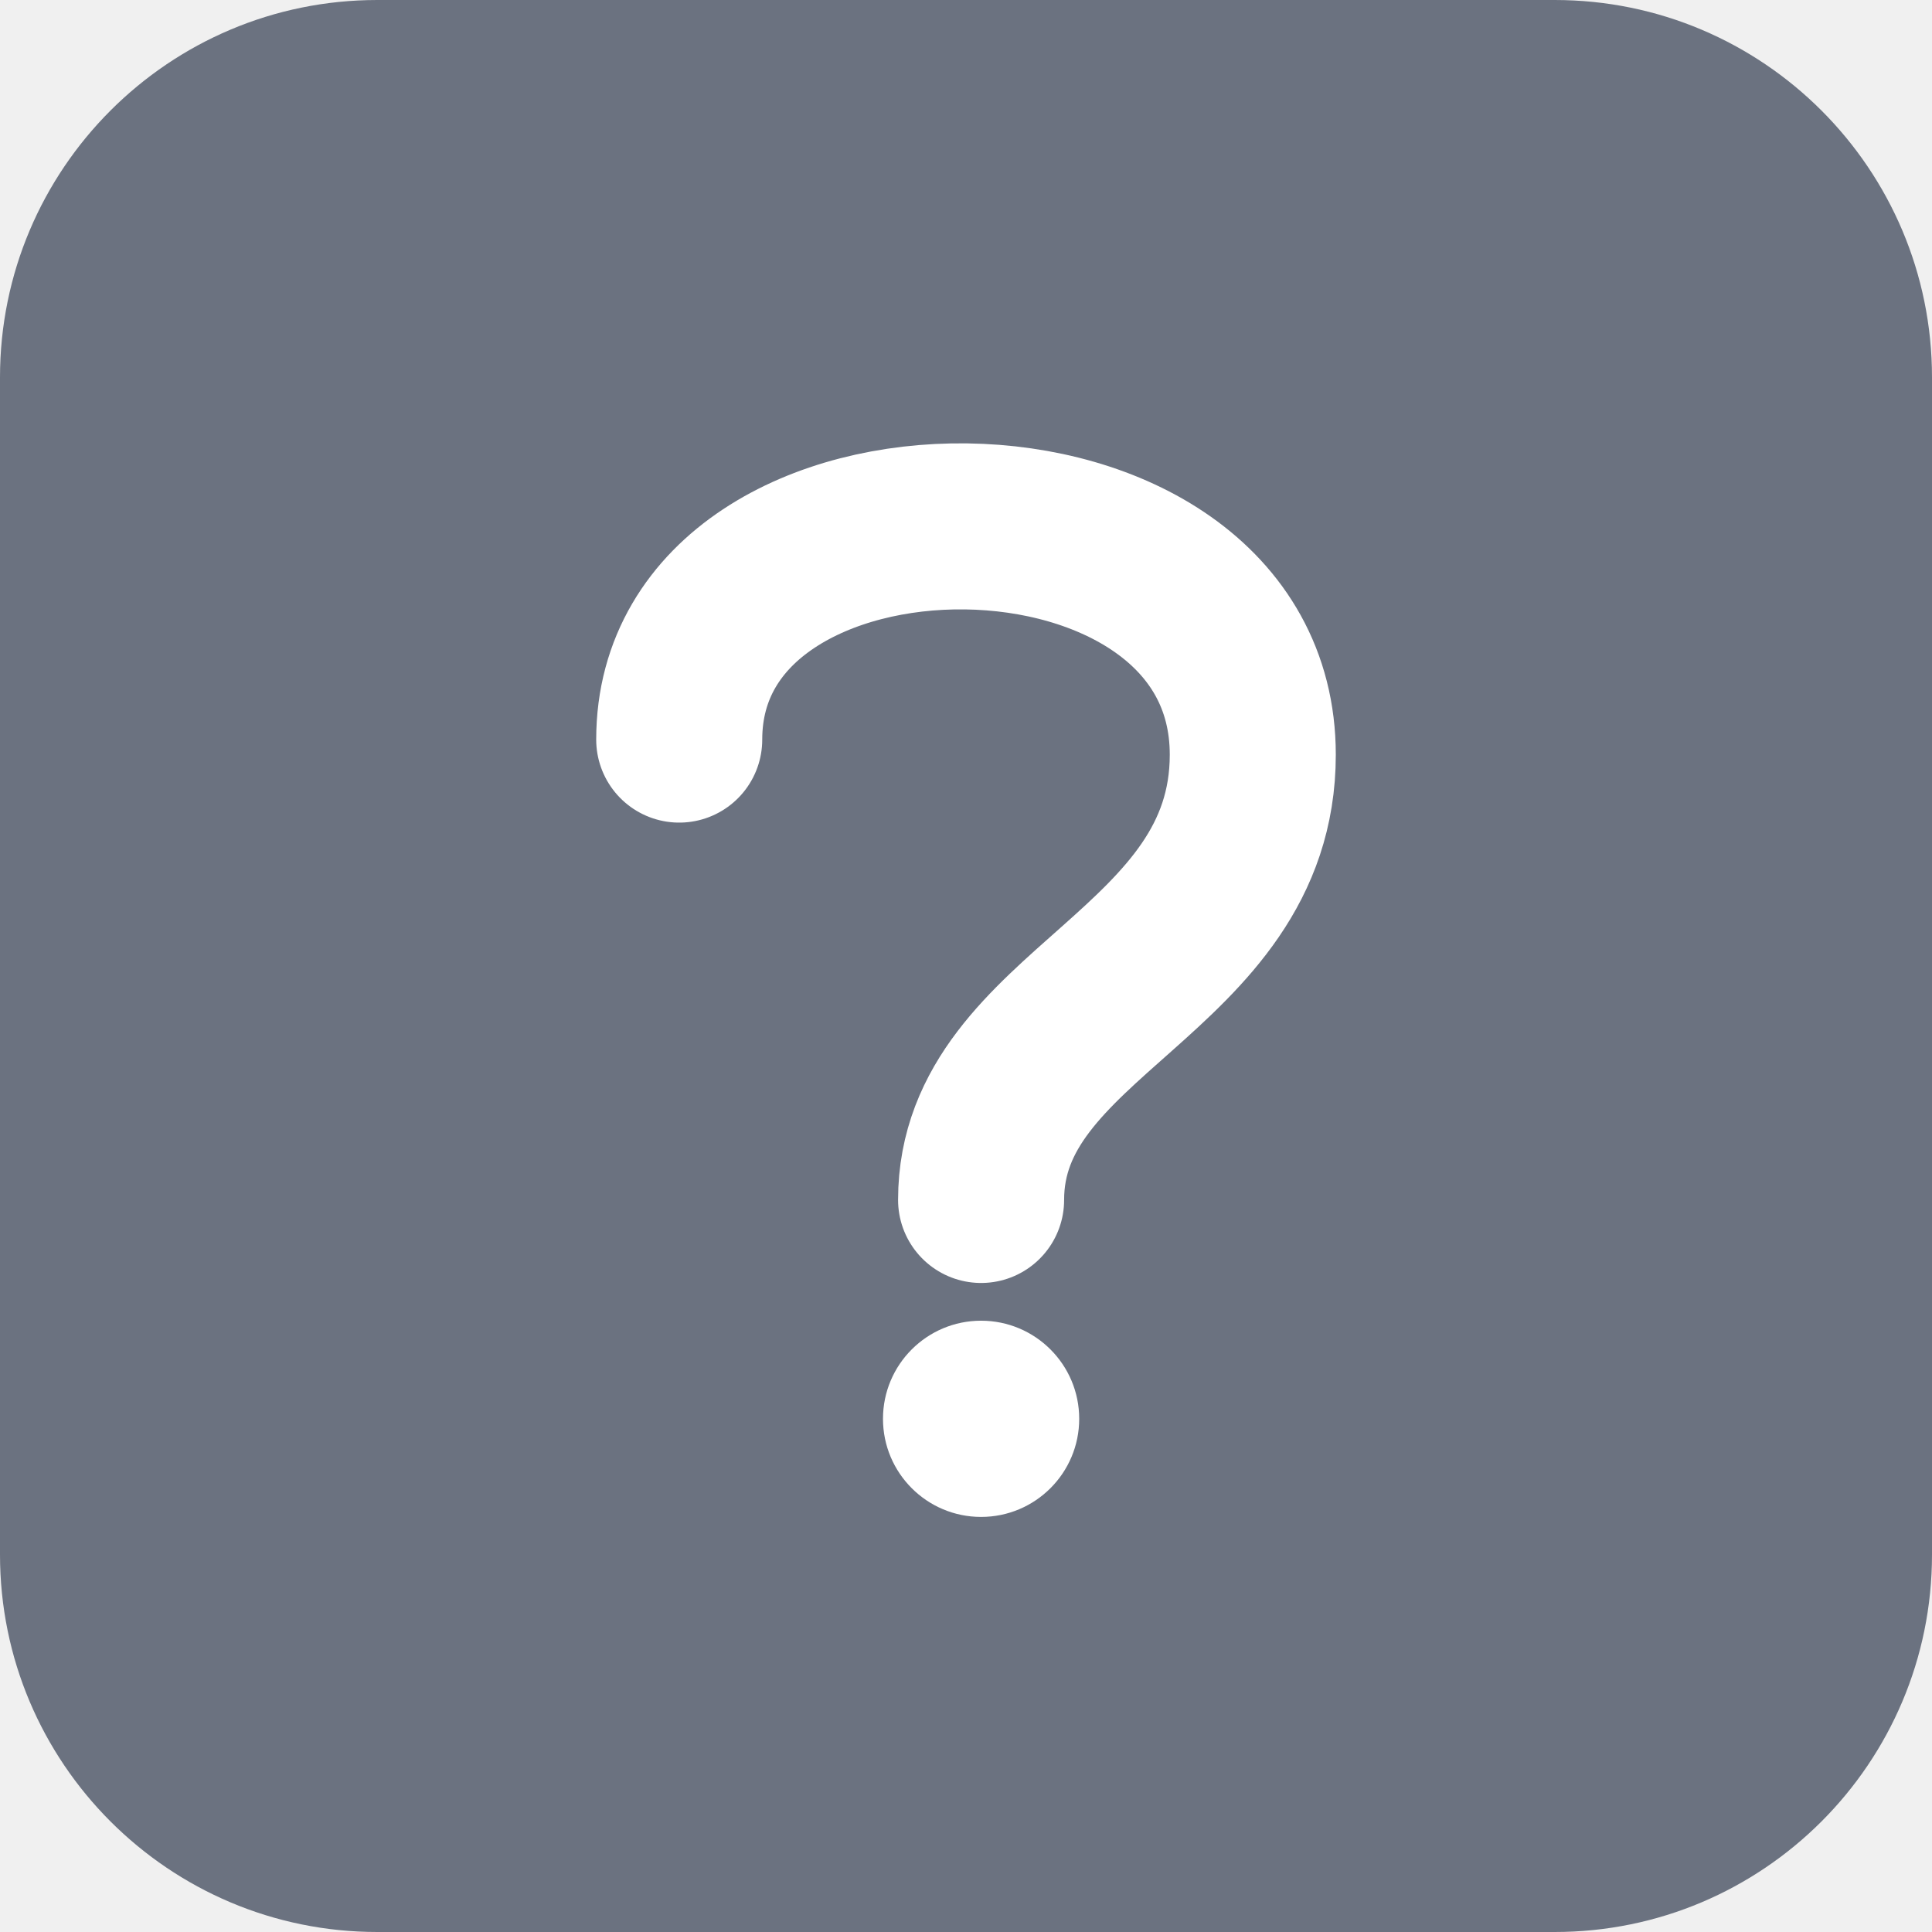
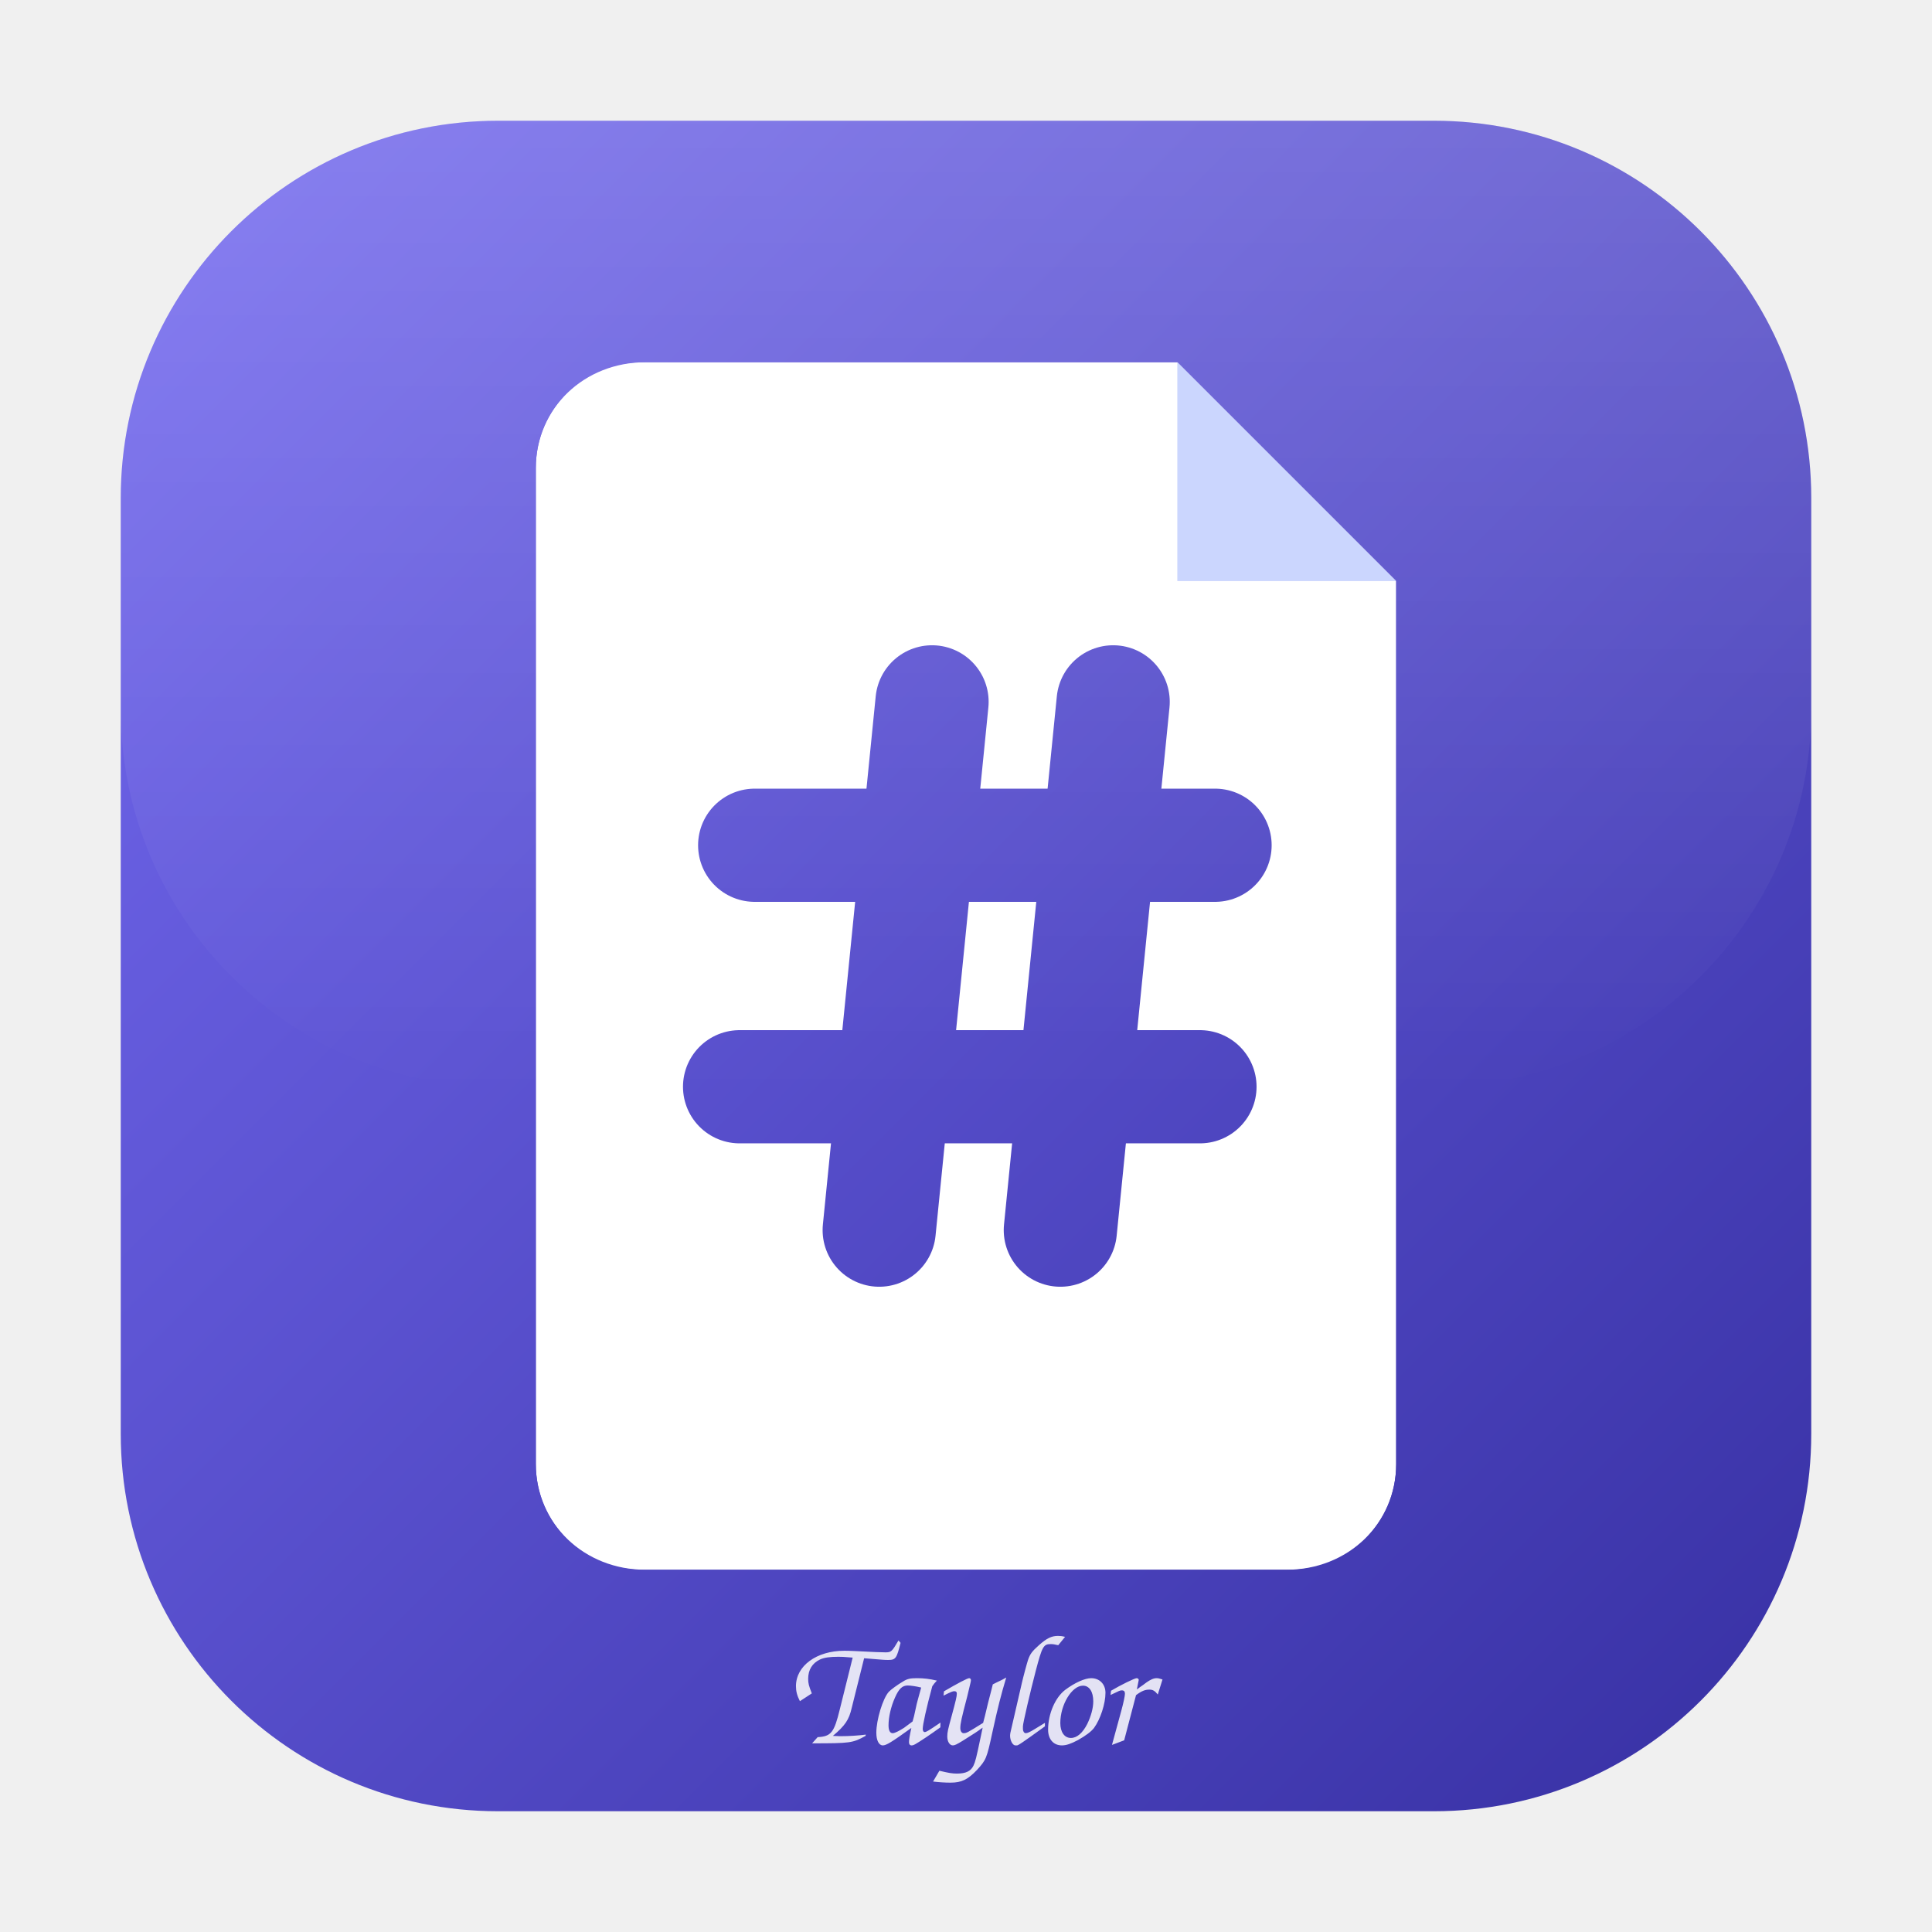
- <svg xmlns="http://www.w3.org/2000/svg" viewBox="0 0 512 512" width="512" height="512">
-   <rect width="512" height="512" rx="100" fill="#6B7280" />
-   <path d="M 180 196 C 180 120, 332 120, 332 200 C 332 258, 260 268, 260 318" fill="none" stroke="#FFFFFF" stroke-width="44" stroke-linecap="round" stroke-linejoin="round" />
-   <circle cx="260" cy="376" r="26" fill="#FFFFFF" />
+ <svg xmlns="http://www.w3.org/2000/svg" width="512" height="512" viewBox="0 0 512 512">
+   <defs>
+     <linearGradient id="bg" x1="0" y1="0" x2="1" y2="1">
+       <stop offset="0" stop-color="#746af0" />
+       <stop offset="1" stop-color="#3730a3" />
+     </linearGradient>
+     <linearGradient id="sheen" x1="0" y1="0" x2="0" y2="1">
+       <stop offset="0" stop-color="#ffffff" stop-opacity="0.16" />
+       <stop offset="1" stop-color="#ffffff" stop-opacity="0" />
+     </linearGradient>
+     <mask id="page">
+       <path d="M142 124 C142 108 155 96 171 96 L312 96 L370 154 L370 388 C370 404 357 416 341 416 L171 416 C155 416 142 404 142 388 Z" fill="#ffffff" />
+       <g stroke="#000000" stroke-width="30" stroke-linecap="round">
+         <line x1="200" y1="224" x2="322" y2="224" />
+         <line x1="196" y1="288" x2="318" y2="288" />
+         <line x1="247" y1="186" x2="233" y2="326" />
+         <line x1="295" y1="186" x2="281" y2="326" />
+       </g>
+     </mask>
+   </defs>
+   <rect x="32" y="32" width="448" height="448" rx="100" fill="url(#bg)" />
+   <rect x="32" y="32" width="448" height="256" rx="100" fill="url(#sheen)" />
+   <rect x="142" y="96" width="228" height="320" rx="28" fill="#ffffff" mask="url(#page)" />
+   <path d="M312 96 L370 154 L312 154 Z" fill="#c7d2fe" opacity="0.92" />
+   <text x="256" y="462" font-family="Segoe Script, cursive" font-size="42" fill="#ffffff" opacity="0.85" text-anchor="middle">Taylor</text>
</svg>
